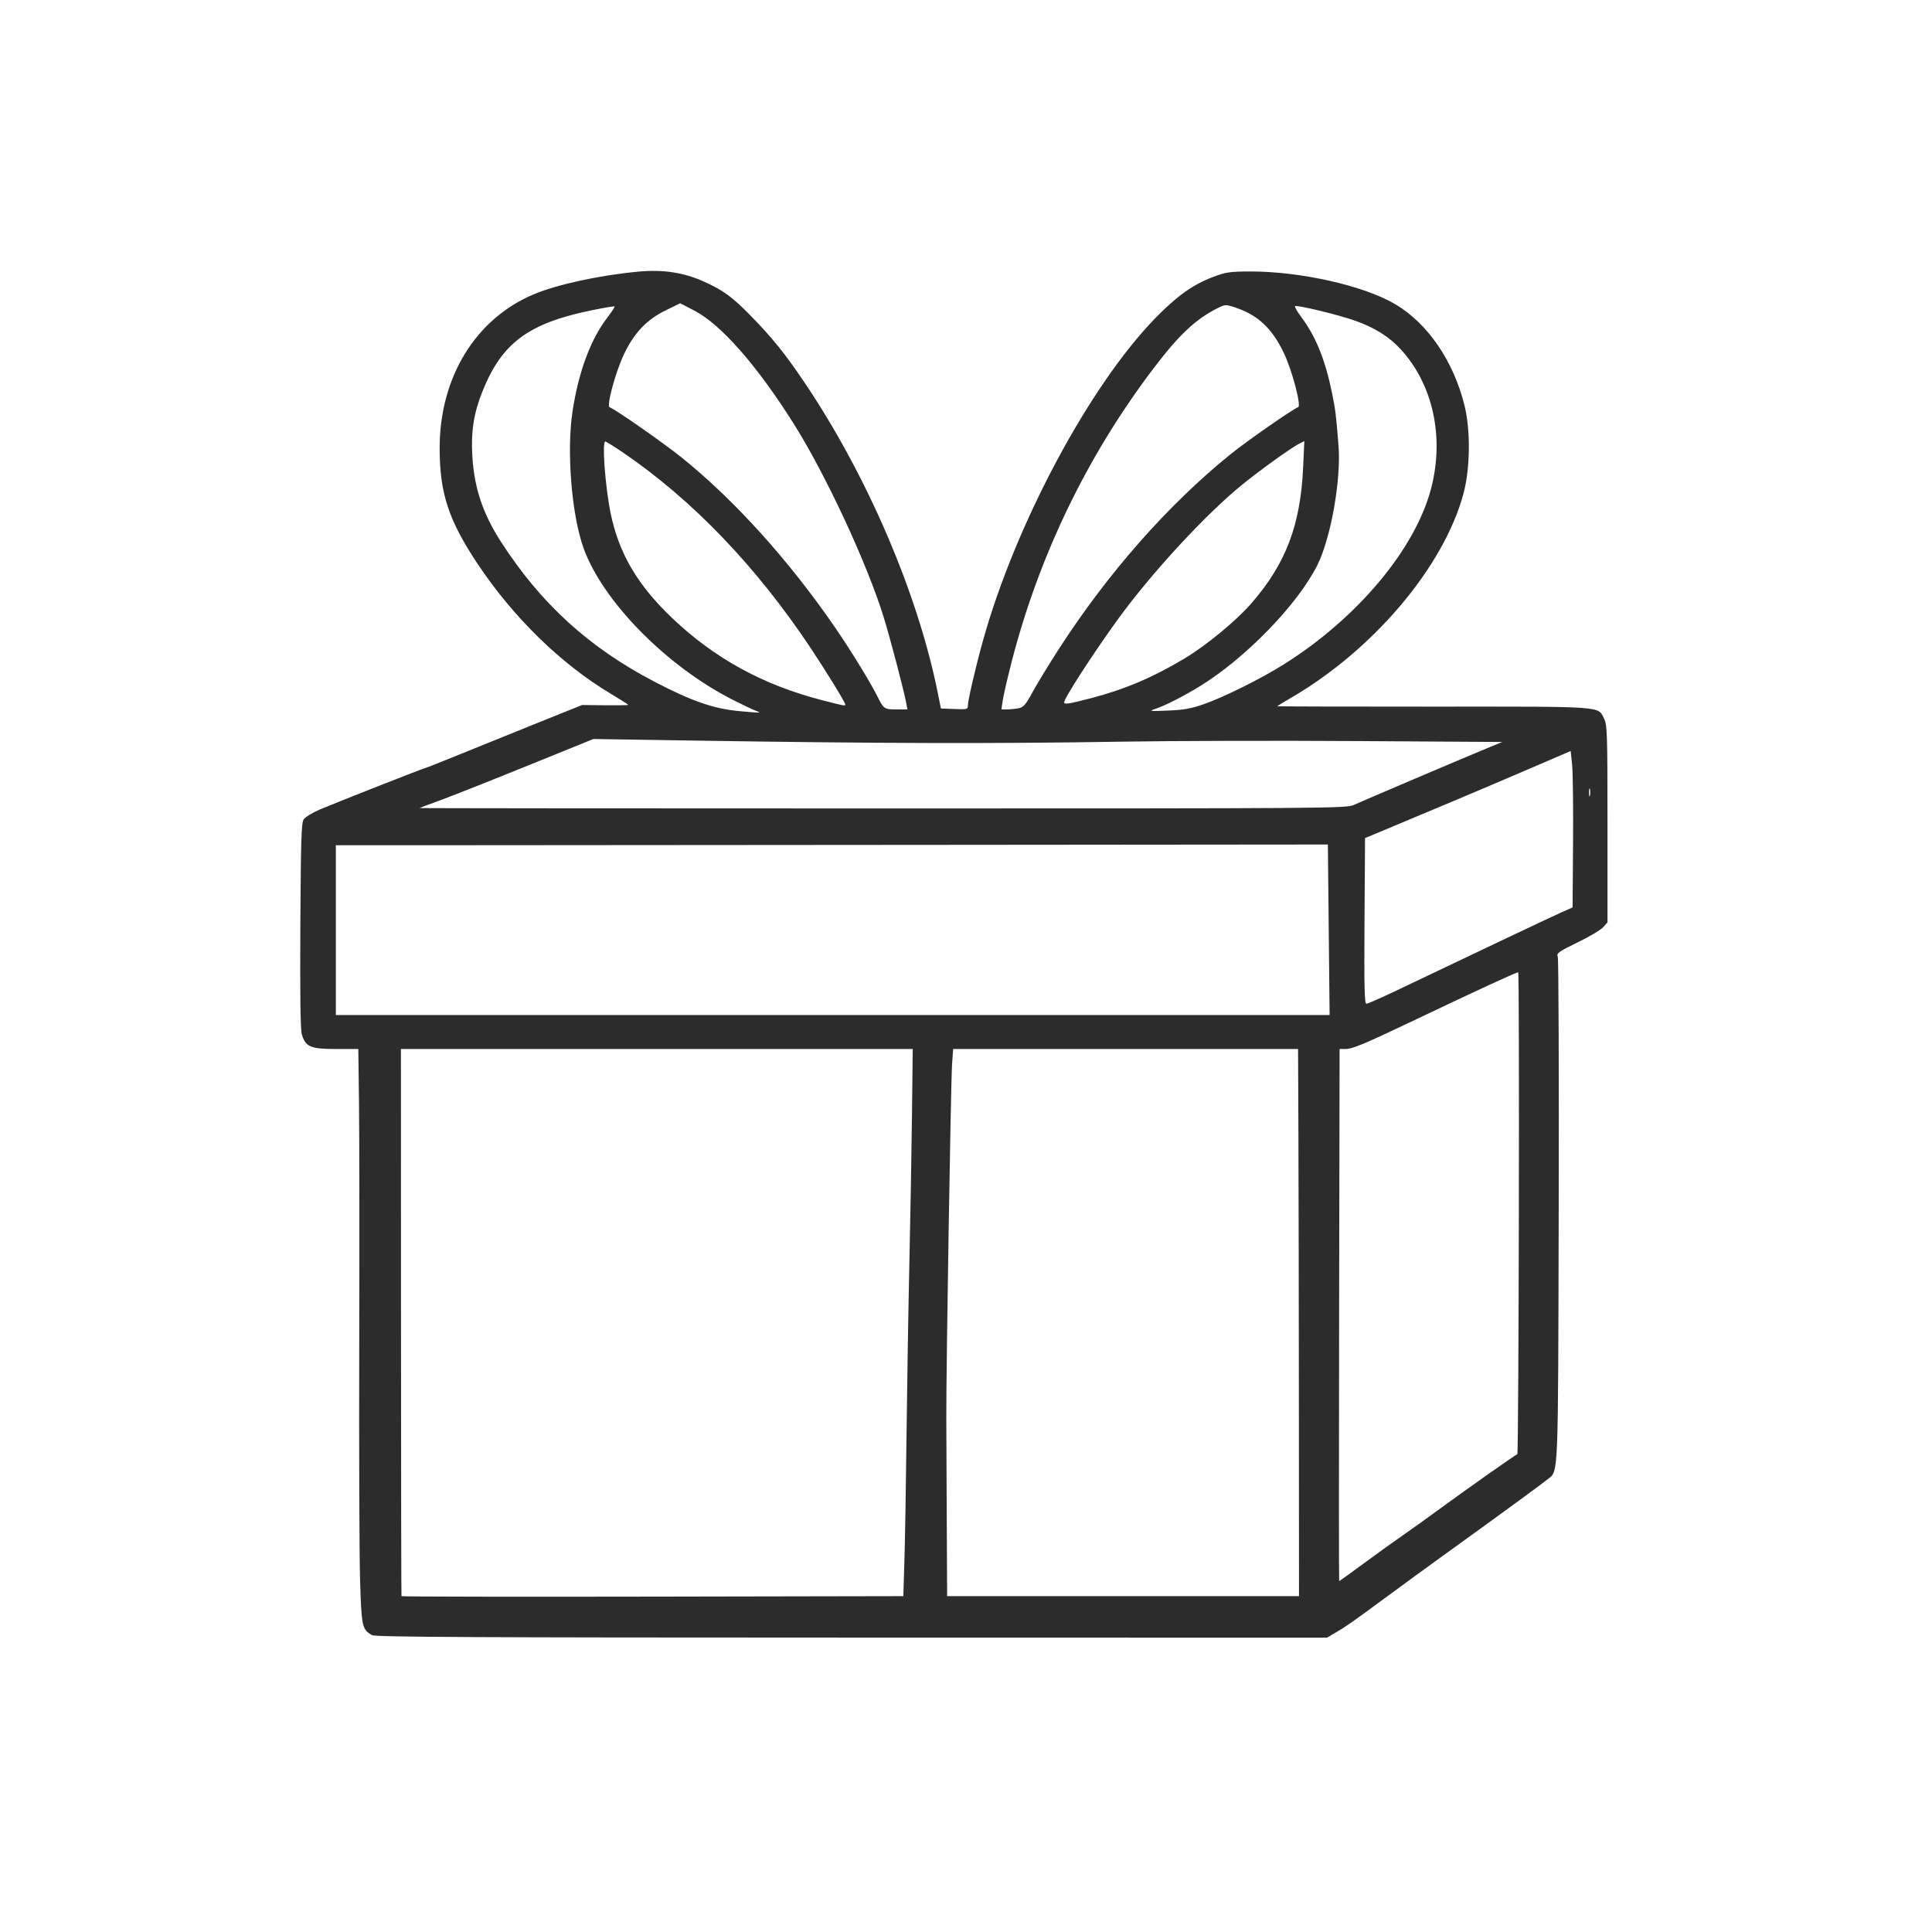
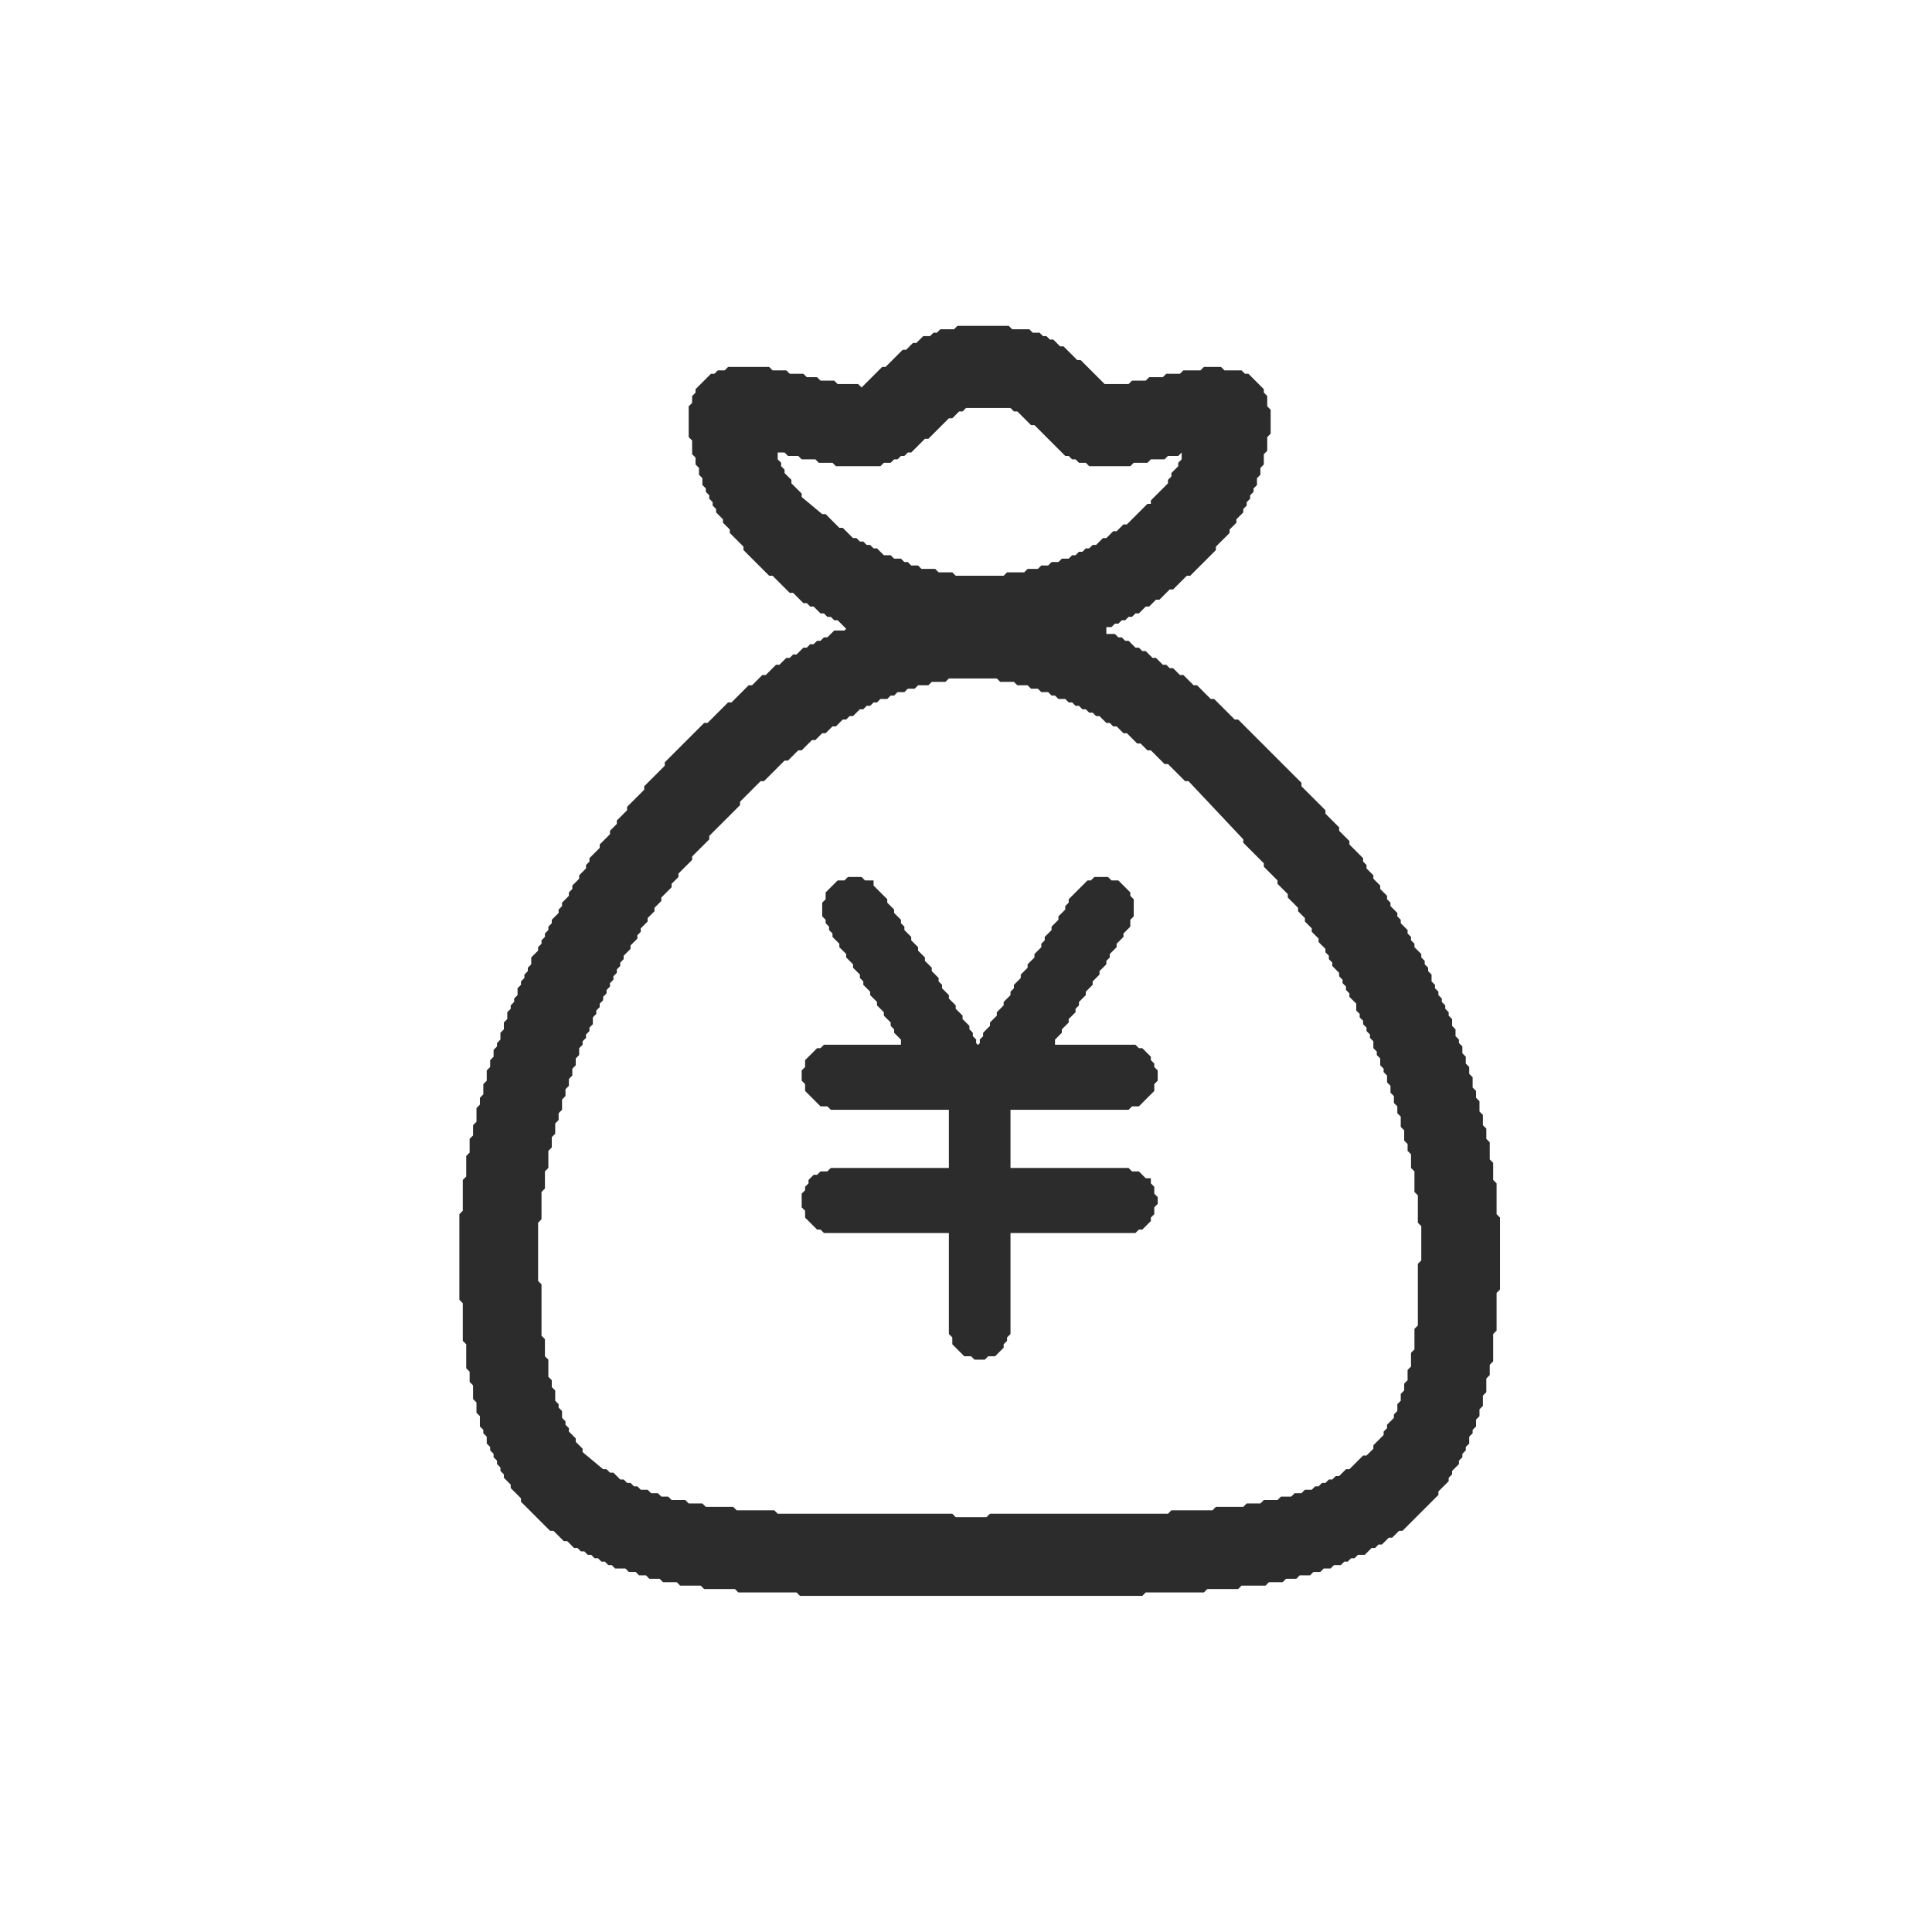
- <svg xmlns="http://www.w3.org/2000/svg" t="1785156885760" class="icon" viewBox="0 0 1024 1024" version="1.1" p-id="2762" width="200" height="200">
-   <path d="M197.24 866.67c-5.34-2.96-5.67-4.47-6.4-29.67-0.38-12.92-0.58-68.5-0.44-123.5 0.13-55 0.08-112.94-0.12-128.75l-0.37-28.75h-11.82c-13.53 0-16.17-1.14-18.12-7.8-0.74-2.51-0.99-21.06-0.78-57.7 0.26-45.38 0.54-54.35 1.77-56.21 0.81-1.21 4.64-3.56 8.5-5.21 8.52-3.63 55.41-22.08 56.13-22.08 0.28 0 7.58-2.88 16.21-6.41 8.64-3.52 27.18-11.02 41.2-16.66l25.5-10.26 12.25 0.14c6.74 0.07 12.25-0.02 12.25-0.21 0-0.2-4.16-2.84-9.25-5.88-26.28-15.69-51.63-40.4-70.51-68.72-15.49-23.22-20.23-37.66-20.22-61.5 0.02-37.43 18.86-68.32 49.66-81.43 12.24-5.21 34.93-10.15 55.56-12.09 13.32-1.26 24.5 0.48 35.43 5.52 9.88 4.54 14.5 7.94 24.02 17.65 11.6 11.83 18.49 20.38 28.9 35.85 33.02 49.06 59.74 111.26 70.36 163.79l1.76 8.71 7.14 0.29c6.71 0.28 7.15 0.17 7.15-1.82 0-2.78 4.15-20.66 8.01-34.47 17.32-62.07 56.78-135.71 91.84-171.4 11.21-11.41 19.56-17.32 30.11-21.31 6.75-2.56 8.81-2.86 19.62-2.9 26.61-0.08 60.26 7.5 76.92 17.33 17.24 10.17 30.95 30.24 36.74 53.78 3.24 13.18 3.01 33.21-0.54 46.5-10.36 38.73-47.61 82.88-91.45 108.37-3.99 2.32-7.25 4.32-7.25 4.45 0 0.13 37.24 0.22 82.75 0.21 91.64-0.03 87.09-0.36 90.5 6.47 1.6 3.2 1.75 8.01 1.75 55.69v52.2l-2.25 2.54c-1.24 1.4-7.34 5.03-13.57 8.06-10.45 5.1-11.25 5.69-10.52 7.76 0.43 1.24 0.65 62.03 0.48 135.09-0.35 144.52-0.03 136.94-5.98 141.79-3.28 2.68-24.5 18.18-52.66 38.48-10.45 7.54-25.45 18.47-33.34 24.3-17.6 12.99-20.57 15.08-26.31 18.44l-4.53 2.65-251.91-0.04c-200.07-0.02-252.37-0.29-254.17-1.29z m282.13-39.93c0.33-10.58 0.83-40.62 1.12-66.74 0.3-26.12 0.97-67.08 1.5-91 0.54-23.92 1.16-59.14 1.38-78.25l0.4-34.75H212.5l0.04 144.75c0.02 79.61 0.13 144.98 0.25 145.25 0.11 0.27 60.01 0.38 133.1 0.24l132.89-0.25 0.59-19.25z m209.07-80.49c-0.04-54.86-0.15-120.11-0.25-145L688 556H505.18l-0.57 8.25c-0.66 9.76-3.14 161.24-3.05 187.25 0.03 9.9 0.14 35.21 0.25 56.25L502 846h186.5l-0.06-99.75z m34.92 82c7.29-5.36 16.53-12 20.52-14.75 4-2.75 12.74-9.02 19.44-13.93 14.88-10.9 39.75-28.43 40.89-28.81 0.77-0.25 1.24-254.64 0.47-255.41-0.36-0.36-21.86 9.55-56.18 25.91C723.03 553.4 716.78 556 713.04 556h-3.03l-0.25 141c-0.14 77.55-0.13 141 0.03 141 0.17 0 6.27-4.39 13.57-9.75z m-19.1-335.44l-0.46-45.2-203.15 0.18c-111.73 0.1-230.04 0.19-262.9 0.2L178 448v90h526.72l-0.46-45.19zM740 525.08c37.72-18.03 82.09-39.06 87.5-41.47l6-2.66 0.25-34.23c0.14-18.82-0.09-37.47-0.5-41.45l-0.75-7.22-23.5 10.1c-20.93 9-52.63 22.38-77 32.51l-8.5 3.53-0.28 43.9c-0.22 35.11-0.02 43.91 1 43.92 0.71 0 7.8-3.12 15.78-6.93z m-22.5-98.42c4.91-2.25 58.84-25.21 70.38-29.96l8.37-3.44-76.37-0.48c-42.01-0.27-98.21-0.13-124.88 0.31-69.08 1.13-128.22 0.98-228.5-0.59l-52-0.81-10 4.06c-40.59 16.5-63.95 25.81-72.23 28.81-5.31 1.92-9.76 3.59-9.88 3.72-0.12 0.12 110.33 0.22 245.44 0.22 236.27 0 245.82-0.07 249.67-1.84z m125.19-8.41c-0.25-0.96-0.46-0.18-0.46 1.75s0.21 2.71 0.46 1.75 0.25-2.54 0-3.5zM400.5 376.68c-1.65-0.61-7.27-3.29-12.5-5.96-34.99-17.88-68.59-52.11-78.69-80.17-6.38-17.72-9.09-51.5-5.84-72.66 3.23-21 9.59-38.08 18.55-49.74 2.26-2.95 3.93-5.53 3.72-5.74-0.21-0.21-5.92 0.76-12.69 2.16-33.13 6.85-47.15 17.35-57.36 42.94-4.57 11.44-6.11 21.19-5.36 33.99 0.99 17.03 5.55 30.72 15.24 45.73 21.19 32.84 46.65 56.03 81.43 74.16 19.78 10.3 31.3 14.28 45 15.54 11.44 1.04 11.97 1.03 8.5-0.25z m237.5-3.44c10.74-3.74 30.32-13.48 42.48-21.13 39.1-24.57 69.73-61.2 78.08-93.37 7.05-27.15 0.89-55.15-16.21-73.67-6.17-6.68-13.83-11.47-24.18-15.12-9.1-3.2-30.97-8.48-31.78-7.67-0.31 0.31 1.22 2.96 3.41 5.89 7.57 10.13 12.53 22.37 16.14 39.83 1.82 8.78 2.26 12.28 3.51 28.25 1.41 18.05-4.05 48.87-11.22 63.25-10.41 20.88-38.15 49.46-62.47 64.34-8.49 5.2-18.12 10.1-23.26 11.84-3.75 1.27-3.35 1.32 6.5 0.94 8.34-0.33 12.25-1.02 19-3.38z m-157.65-0.49c-1.22-6.62-8.57-34.62-12.01-45.75-8.69-28.09-30.41-74.89-47.22-101.72-19.57-31.22-38.9-53.3-53.12-60.66l-7.5-3.89-7.83 3.84c-9.83 4.81-16.5 11.82-21.83 22.93-4.59 9.57-9.53 27.77-7.7 28.38 2.89 0.96 28.31 18.71 38.19 26.65 28.24 22.72 57.32 55.02 81.91 90.97 7.96 11.63 17.98 27.99 21.75 35.5 3.4 6.79 3.7 7 10.11 7h5.85l-0.6-3.25z m59.51 2.63c2.65-0.53 3.77-1.83 7.55-8.76 2.44-4.48 8.66-14.68 13.82-22.67 25.98-40.24 57.81-76.35 90.84-103.08 8.76-7.09 33.26-24.15 35.99-25.06 1.78-0.59-3.21-19.5-7.56-28.64-6.24-13.14-13.85-20.26-25.93-24.24-4.87-1.61-5.23-1.59-9.07 0.32-11.54 5.75-20.37 13.98-33.53 31.25-35.6 46.69-61.36 99.96-75.96 157-2.11 8.25-4.15 17.14-4.54 19.75l-0.7 4.75h2.99c1.65 0 4.39-0.28 6.1-0.62zM448 373.36c0-1.08-9.87-17.16-18.32-29.86-28.71-43.15-62.61-78.49-99.24-103.49-4.85-3.3-9.18-6.01-9.63-6.01-1.81 0-0.02 24.06 2.83 38 4.34 21.22 14.24 38.09 32.59 55.56 22.48 21.39 47.98 35.38 79.27 43.5 12.18 3.15 12.5 3.21 12.5 2.3z m130.18-3.29c17.71-4.59 32.71-10.94 49.32-20.86 11.78-7.03 27.55-20.02 35.76-29.44 18.25-20.96 26.03-41.41 27.43-72.08l0.63-13.91-3.12 1.62c-4.08 2.1-19.7 13.33-29.2 20.98-19.57 15.76-48.64 47.2-66.68 72.12-13.13 18.13-28.32 41.64-28.32 43.81 0 1.18 2.49 0.79 14.18-2.24z" p-id="2763" fill="#2c2c2c" />
+ <svg xmlns="http://www.w3.org/2000/svg" t="1785596048334" class="icon" viewBox="-90 -90 1204 1204" version="1.1" p-id="4274" width="200" height="200">
+   <path d="M506.663 113.067h32l2.134 2.133h10.666l2.134 2.133h4.266l2.134 2.134h2.133l2.133 2.133h2.134l4.266 4.267h2.134l8.533 8.533h2.133l14.934 14.933h14.933l2.133-2.133h8.534l2.133-2.133h8.533l2.134-2.134h8.533l2.133-2.133h10.667l2.133-2.133h10.667l2.133 2.133h10.667l2.133 2.133h2.134l9.6 9.6v2.134l2.133 2.133v6.4l2.133 2.133v14.934l-2.133 2.133v8.533l-2.133 2.134v6.4l-2.134 2.133v4.267L693.33 208v4.267l-2.133 2.133v2.133l-2.134 2.134v2.133l-2.133 2.133v2.134l-2.133 2.133v2.133l-4.267 4.267v2.133L676.263 240v2.133l-8.533 8.534v2.133l-16 16h-2.133l-8.534 8.533h-2.133l-6.4 6.4h-2.133L626.13 288h-2.133l-4.267 4.267h-2.133l-2.134 2.133h-2.133l-2.133 2.133h-2.134l-2.133 2.134h-2.133l-2.134 2.133h-3.2v4.267H604.797l2.133 2.133h2.133l2.134 2.133h2.133l4.267 4.267h2.133l2.133 2.133h2.134l4.266 4.267h2.134l4.266 4.267h2.134l2.133 2.133h2.133l4.267 4.267h2.133l6.4 6.4h2.134l8.533 8.533h2.133l12.8 12.8h2.134l39.466 39.467V400l14.934 14.933v2.134l8.533 8.533v2.133l6.4 6.4v2.134l8.533 8.533v2.133l2.134 2.134v2.133l4.266 4.267v2.133l4.267 4.267V464l4.267 4.267v2.133l2.133 2.133v2.134l4.267 4.266v2.134l2.133 2.133v2.133l4.267 4.267v2.133l2.133 2.134V496l2.133 2.133v2.134l4.267 4.266v2.134l2.133 2.133v2.133l2.134 2.134v2.133l2.133 2.133v4.267l2.133 2.133v2.134l2.134 2.133v2.133l2.133 2.134v2.133l2.133 2.133v2.134l2.134 2.133v2.133l2.133 2.134v4.266l2.133 2.134v4.266l2.134 2.134V560l2.133 2.133v4.267l2.133 2.133v4.267l2.134 2.133v4.267l2.133 2.133v6.4l2.133 2.134v4.266l2.134 2.134v6.4l2.133 2.133v6.4l2.133 2.133v6.4l2.134 2.134v10.666l2.133 2.134v10.666l2.133 2.134v19.2l2.134 2.133v44.8l-2.134 2.133V739.2l-2.133 2.133V758.4l-2.133 2.133v6.4l-2.134 2.134v8.533l-2.133 2.133v6.4l-2.133 2.134v4.266l-2.134 2.134v4.266l-2.133 2.134v2.133l-2.133 2.133v4.267l-2.134 2.133v2.134L821.33 816v2.133l-2.133 2.134v2.133l-4.267 4.267v2.133l-2.133 2.133v2.134l-6.4 6.4v2.133l-22.4 22.4h-2.134l-4.266 4.267h-2.134l-4.266 4.266h-2.134l-2.133 2.134h-2.133l-4.267 4.266h-4.267l-2.133 2.134h-2.133l-2.134 2.133h-2.133l-2.133 2.133h-4.267l-2.133 2.134h-4.267l-2.133 2.133h-4.267l-2.133 2.133h-6.4l-2.134 2.134h-6.4L709.33 896h-8.533l-2.134 2.133H683.73l-2.133 2.134h-19.2l-2.134 2.133h-36.266l-2.134 2.133H408.53l-2.133-2.133H370.13l-2.133-2.133h-19.2l-2.134-2.134h-12.8L331.73 896h-8.533l-2.134-2.133h-6.4l-2.133-2.134h-4.267l-2.133-2.133h-4.267l-2.133-2.133h-6.4l-2.133-2.134h-2.134l-2.133-2.133h-2.133l-2.134-2.133h-2.133l-2.133-2.134h-2.134l-2.133-2.133h-2.133l-2.134-2.133h-2.133l-4.267-4.267h-2.133l-6.4-6.4h-2.133l-18.134-18.133v-2.134l-6.4-6.4V835.2l-4.266-4.267V828.8l-2.134-2.133v-2.134l-2.133-2.133v-2.133l-2.133-2.134V816l-2.134-2.133v-2.134l-2.133-2.133v-4.267l-2.133-2.133v-2.133l-2.134-2.134v-6.4l-2.133-2.133V784l-2.133-2.133v-8.534l-2.134-2.133v-6.4l-2.133-2.133v-14.934l-2.133-2.133v-23.467L196.263 720v-53.333l2.134-2.134v-19.2l2.133-2.133v-12.8l2.133-2.133v-8.534l2.134-2.133v-6.4l2.133-2.133v-8.534l2.133-2.133v-4.267l2.134-2.133v-6.4l2.133-2.133v-6.4l2.133-2.134v-4.266l2.134-2.134v-4.266l2.133-2.134V560l2.133-2.133V553.6l2.134-2.133V547.2l2.133-2.133V540.8l2.133-2.133v-2.134l2.134-2.133v-2.133l2.133-2.134v-4.266l2.133-2.134V521.6l2.134-2.133v-2.134l2.133-2.133v-2.133l2.133-2.134v-4.266l4.267-4.267v-2.133l2.133-2.134V496l2.134-2.133v-2.134l2.133-2.133v-2.133l2.133-2.134V483.2l4.267-4.267V476.8l2.133-2.133v-2.134l4.267-4.266v-2.134l2.133-2.133v-2.133l4.267-4.267v-2.133l4.267-4.267v-2.133l2.133-2.134V444.8l6.4-6.4v-2.133l6.4-6.4v-2.134l4.267-4.266v-2.134l6.4-6.4V412.8l10.666-10.667V400l12.8-12.8v-2.133l24.534-24.534h2.133l12.8-12.8h2.133l10.667-10.666h2.133l6.4-6.4h2.134l6.4-6.4h2.133l4.267-4.267h2.133l2.133-2.133h2.134l4.266-4.267h2.134l2.133-2.133h2.133l2.134-2.134h2.133l2.133-2.133h2.134l4.266-4.267h6.4l1.067-1.066-5.333-5.334h-2.134l-2.133-2.133h-2.133l-2.134-2.133h-2.133L417.063 288h-2.133l-2.133-2.133h-2.134l-6.4-6.4h-2.133L391.463 268.8h-2.133l-16-16v-2.133l-8.533-8.534V240l-4.267-4.267V233.6l-4.267-4.267V227.2l-2.133-2.133v-2.134l-2.133-2.133v-2.133l-2.134-2.134V214.4l-2.133-2.133V208l-2.133-2.133V201.6l-2.134-2.133V195.2l-2.133-2.133v-8.534l-2.133-2.133v-19.2l2.133-2.133V156.8l2.133-2.133v-2.134l9.6-9.6h2.134l2.133-2.133h4.267l2.133-2.133h25.6l2.133 2.133h8.534l2.133 2.133h8.533l2.134 2.134h6.4l2.133 2.133h8.533l2.134 2.133h12.8l2.133 2.134 12.8-12.8h2.133L472.53 128h2.133l4.267-4.267h2.133l4.267-4.266h4.267l2.133-2.134h2.133l2.134-2.133h8.533l2.133-2.133z m5.334 51.2l-2.134 2.133h-2.133l-4.267 4.267h-2.133l-12.8 12.8h-2.133L477.863 192h-2.133l-2.133 2.133h-2.134l-2.133 2.134h-2.133l-2.134 2.133h-4.266l-2.134 2.133H430.93l-2.133-2.133h-8.534l-2.133-2.133h-8.533l-2.134-2.134h-6.4L398.93 192h-4.267v4.267l2.134 2.133v2.133l2.133 2.134v2.133l4.267 4.267v2.133l6.4 6.4v2.133l12.8 10.667h2.133l8.533 8.533h2.134l6.4 6.4h2.133l2.133 2.134h2.134l2.133 2.133h2.133l2.134 2.133h2.133l4.267 4.267h4.266l2.134 2.133h4.266l2.134 2.134h2.133l2.133 2.133h4.267l2.133 2.133h8.534l2.133 2.134h8.533l2.134 2.133h29.866l2.134-2.133h10.666l2.134-2.134h6.4l2.133-2.133h4.267l2.133-2.133h4.267l2.133-2.134h4.267L578.13 256h2.133l2.134-2.133h2.133l2.133-2.134h2.134l2.133-2.133h2.133l4.267-4.267h2.133l4.267-4.266h2.133l4.267-4.267h2.133l12.8-12.8h2.134v-2.133l10.666-10.667v-2.133l2.134-2.134V204.8l4.266-4.267V198.4l2.134-2.133V192l-2.134 2.133h-6.4l-2.133 2.134h-8.533l-2.134 2.133h-8.533l-2.133 2.133h-25.6l-2.134-2.133h-4.266l-2.134-2.133h-2.133l-2.133-2.134h-2.134l-19.2-19.2h-2.133l-8.533-8.533h-2.134l-2.133-2.133h-27.733zM501.33 332.8l-2.133 2.133h-8.534l-2.133 2.134h-6.4l-2.133 2.133h-4.267l-2.133 2.133h-4.267l-2.133 2.134h-2.134l-2.133 2.133h-4.267l-2.133 2.133h-2.133l-2.134 2.134h-2.133L447.997 352h-2.134l-4.266 4.267h-2.134l-2.133 2.133h-2.133l-4.267 4.267h-2.133l-4.267 4.266h-2.133l-4.267 4.267h-2.133l-6.4 6.4h-2.134l-6.4 6.4h-2.133l-12.8 12.8h-2.133l-12.8 12.8v2.133l-19.2 19.2v2.134l-10.667 10.666v2.134l-8.533 8.533v2.133l-4.267 4.267v2.133l-6.4 6.4v2.134l-4.267 4.266v2.134l-4.266 4.266v2.134l-4.267 4.266v2.134l-2.133 2.133v2.133l-4.267 4.267v2.133l-4.267 4.267v2.133l-2.133 2.134V512l-2.133 2.133v2.134l-2.134 2.133v2.133l-2.133 2.134v2.133l-2.133 2.133v2.134l-2.134 2.133v2.133l-2.133 2.134v2.133l-2.133 2.133v2.134L279.463 544v4.267l-2.133 2.133v2.133l-2.133 2.134v2.133l-2.134 2.133v2.134l-2.133 2.133v4.267l-2.133 2.133v4.267L266.663 576v4.267l-2.133 2.133v4.267l-2.133 2.133v4.267l-2.134 2.133v6.4l-2.133 2.133V608l-2.133 2.133v6.4l-2.134 2.134v6.4l-2.133 2.133v10.667L249.597 640v10.667l-2.134 2.133v17.067L245.33 672v36.267l2.133 2.133v32l2.134 2.133V755.2l2.133 2.133V768l2.133 2.133v4.267l2.134 2.133v6.4l2.133 2.134v2.133l2.133 2.133v4.267l2.134 2.133v2.134L264.53 800v2.133l4.267 4.267v2.133l4.266 4.267v2.133l12.8 10.667h2.134l2.133 2.133h2.133L296.53 832h2.133l2.134 2.133h2.133l2.133 2.134h2.134l2.133 2.133h4.267l2.133 2.133h4.267l2.133 2.134h4.267l2.133 2.133h8.533l2.134 2.133h8.533l2.133 2.134h17.067l2.133 2.133h23.467l2.133 2.133h108.8l2.134 2.134h19.2l2.133-2.134h110.933l2.134-2.133h25.6l2.133-2.133h17.067l2.133-2.134h8.533l2.134-2.133h8.533l2.133-2.133h6.4l2.134-2.134h4.266l2.134-2.133h4.266l2.134-2.133h2.133l2.133-2.134h2.134L738.13 832h2.133l2.134-2.133h2.133l4.267-4.267h2.133l8.533-8.533h2.134l4.266-4.267v-2.133l6.4-6.4v-2.134l2.134-2.133v-2.133l4.266-4.267v-2.133l2.134-2.134v-4.266l2.133-2.134v-4.266l2.133-2.134v-4.266l2.134-2.134v-6.4l2.133-2.133v-8.533l2.133-2.134v-12.8l2.134-2.133v-38.4l2.133-2.133v-21.334L793.597 672v-17.067l-2.134-2.133V640l-2.133-2.133v-8.534l-2.133-2.133v-4.267l-2.134-2.133v-6.4l-2.133-2.133v-6.4l-2.133-2.134v-4.266l-2.134-2.134v-4.266l-2.133-2.134v-4.266l-2.133-2.134v-4.266l-2.134-2.134V576l-2.133-2.133V569.6l-2.133-2.133v-2.134l-2.134-2.133v-4.267l-2.133-2.133v-2.133l-2.133-2.134V550.4l-2.134-2.133v-2.134L757.33 544v-2.133l-2.133-2.134v-4.266l-4.267-4.267v-2.133l-2.133-2.134V524.8l-2.134-2.133v-2.134l-2.133-2.133v-2.133L740.263 512v-2.133l-2.133-2.134V505.6l-2.133-2.133v-2.134l-4.267-4.266v-2.134l-4.267-4.266v-2.134l-4.266-4.266v-2.134l-4.267-4.266v-2.134l-6.4-6.4V467.2l-6.4-6.4v-2.133l-8.533-8.534V448l-12.8-12.8v-2.133L650.663 396.8h-2.133l-10.667-10.667h-2.133l-8.533-8.533h-2.134l-4.266-4.267h-2.134l-6.4-6.4h-2.133l-4.267-4.266h-2.133l-2.133-2.134h-2.134l-4.266-4.266h-2.134l-2.133-2.134h-2.133L586.663 352h-2.133l-2.133-2.133h-2.134l-2.133-2.134h-2.133l-2.134-2.133h-4.266l-2.134-2.133h-2.133l-2.133-2.134h-4.267l-2.133-2.133h-4.267l-2.133-2.133h-6.4l-2.134-2.134h-8.533l-2.133-2.133H501.33z" fill="#2c2c2c" p-id="4275" />
+   <path d="M438.397 456.533h8.533l2.133 2.134H454.397v3.2l8.533 8.533v2.133l4.267 4.267v2.133l4.266 4.267v2.133l2.134 2.134v2.133l4.266 4.267V496l4.267 4.267v2.133l4.267 4.267v2.133l4.266 4.267v2.133l4.267 4.267v2.133l2.133 2.133v2.134l4.267 4.266v2.134l4.267 4.266v2.134l4.266 4.266v2.134l4.267 4.266v2.134l2.133 2.133v2.133l2.134 2.134q-0.534 2.666 1.066 3.2 1.6-0.534 1.067-3.2l2.133-2.134V553.6l4.267-4.267V547.2l4.267-4.267V540.8l4.266-4.267V534.4l4.267-4.267V528l2.133-2.133v-2.134l4.267-4.266v-2.134l4.267-4.266v-2.134l4.266-4.266v-2.134l4.267-4.266v-2.134l2.133-2.133v-2.133l4.267-4.267v-2.133l4.267-4.267v-2.133l4.266-4.267v-2.133l2.134-2.134V470.4l11.733-11.733h2.133l2.134-2.134h8.533l2.133 2.134h4.267l7.467 7.466v2.134l2.133 2.133v10.667l-2.133 2.133v4.267l-4.267 4.266v2.134l-4.267 4.266v2.134l-4.266 4.266v2.134l-2.134 2.133v2.133l-4.266 4.267v2.133l-4.267 4.267v2.133L586.663 528v2.133l-4.266 4.267v2.133l-2.134 2.134v2.133l-4.266 4.267v2.133l-4.267 4.267v2.133l-4.267 4.267v3.2h50.134l2.133 2.133h2.133l5.334 5.333v2.134l2.133 2.133v2.133l2.133 2.134v6.4l-2.133 2.133v4.267l-9.6 9.6h-4.267l-2.133 2.133h-73.6v36.267h73.6l2.133 2.133h4.267l4.267 4.267h3.2v3.2l2.133 2.133v4.267l2.133 2.133v4.267l-2.133 2.133v4.267l-2.133 2.133v2.133l-5.334 5.334h-2.133l-2.133 2.133H539.73v62.933l-2.133 2.134v2.133l-2.134 2.133v2.134l-5.333 5.333h-4.267l-2.133 2.133h-6.4l-2.133-2.133h-4.267l-7.467-7.467v-4.266l-2.133-2.134V678.4H423.463l-2.133-2.133h-2.133l-7.467-7.467v-4.267l-2.133-2.133v-8.533l2.133-2.134V649.6l2.133-2.133v-2.134l3.2-3.2h2.134L421.33 640h4.267l2.133-2.133h73.6V601.6h-73.6l-2.133-2.133h-4.267l-9.6-9.6V585.6l-2.133-2.133v-6.4l2.133-2.134v-4.266l7.467-7.467h2.133l2.133-2.133h48v-3.2l-4.266-4.267v-2.133l-2.134-2.134V547.2l-4.266-4.267V540.8l-4.267-4.267V534.4l-4.267-4.267V528l-4.266-4.267V521.6l-2.134-2.133v-2.134l-4.266-4.266v-2.134l-4.267-4.266v-2.134l-4.267-4.266v-2.134l-4.266-4.266v-2.134l-2.134-2.133v-2.133l-2.133-2.134V483.2l-2.133-2.133v-8.534l2.133-2.133v-4.267l7.467-7.466h4.266l2.134-2.134z" fill="#2c2c2c" p-id="4276" />
</svg>
